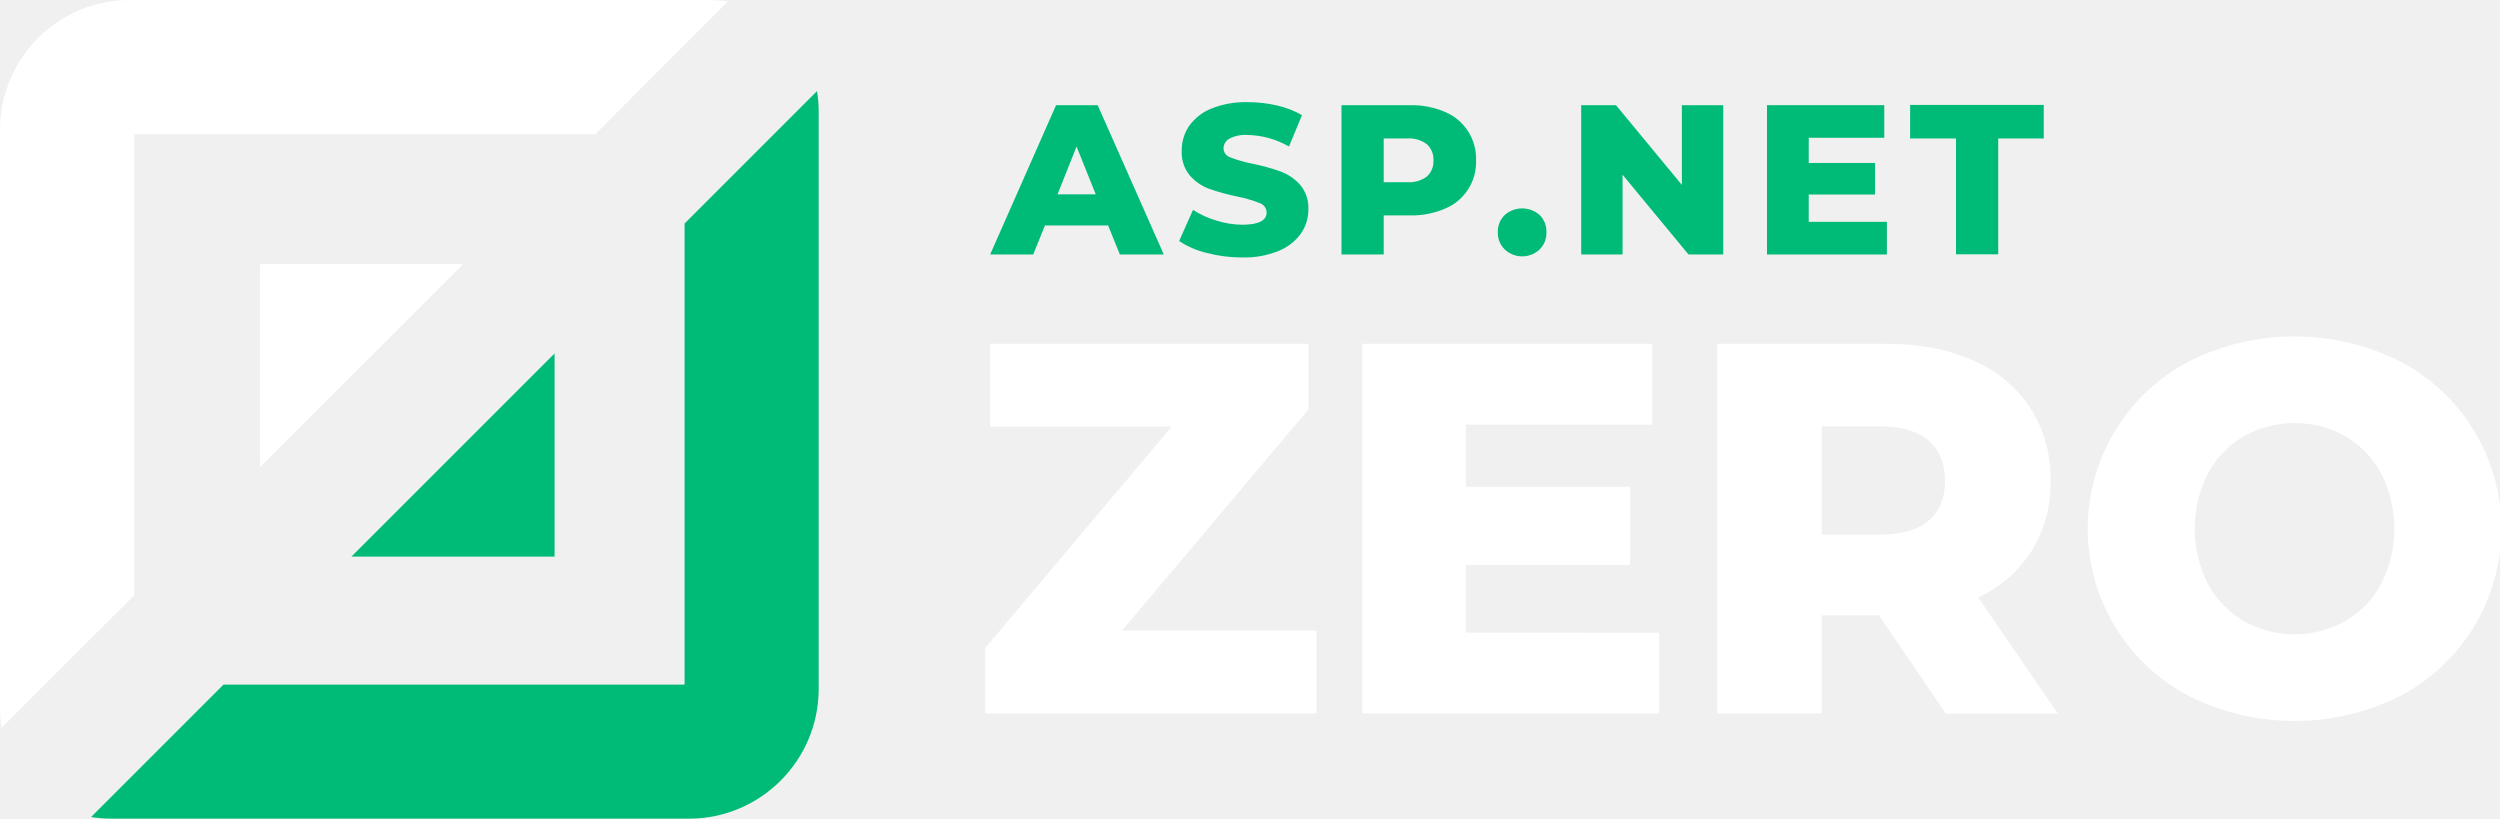
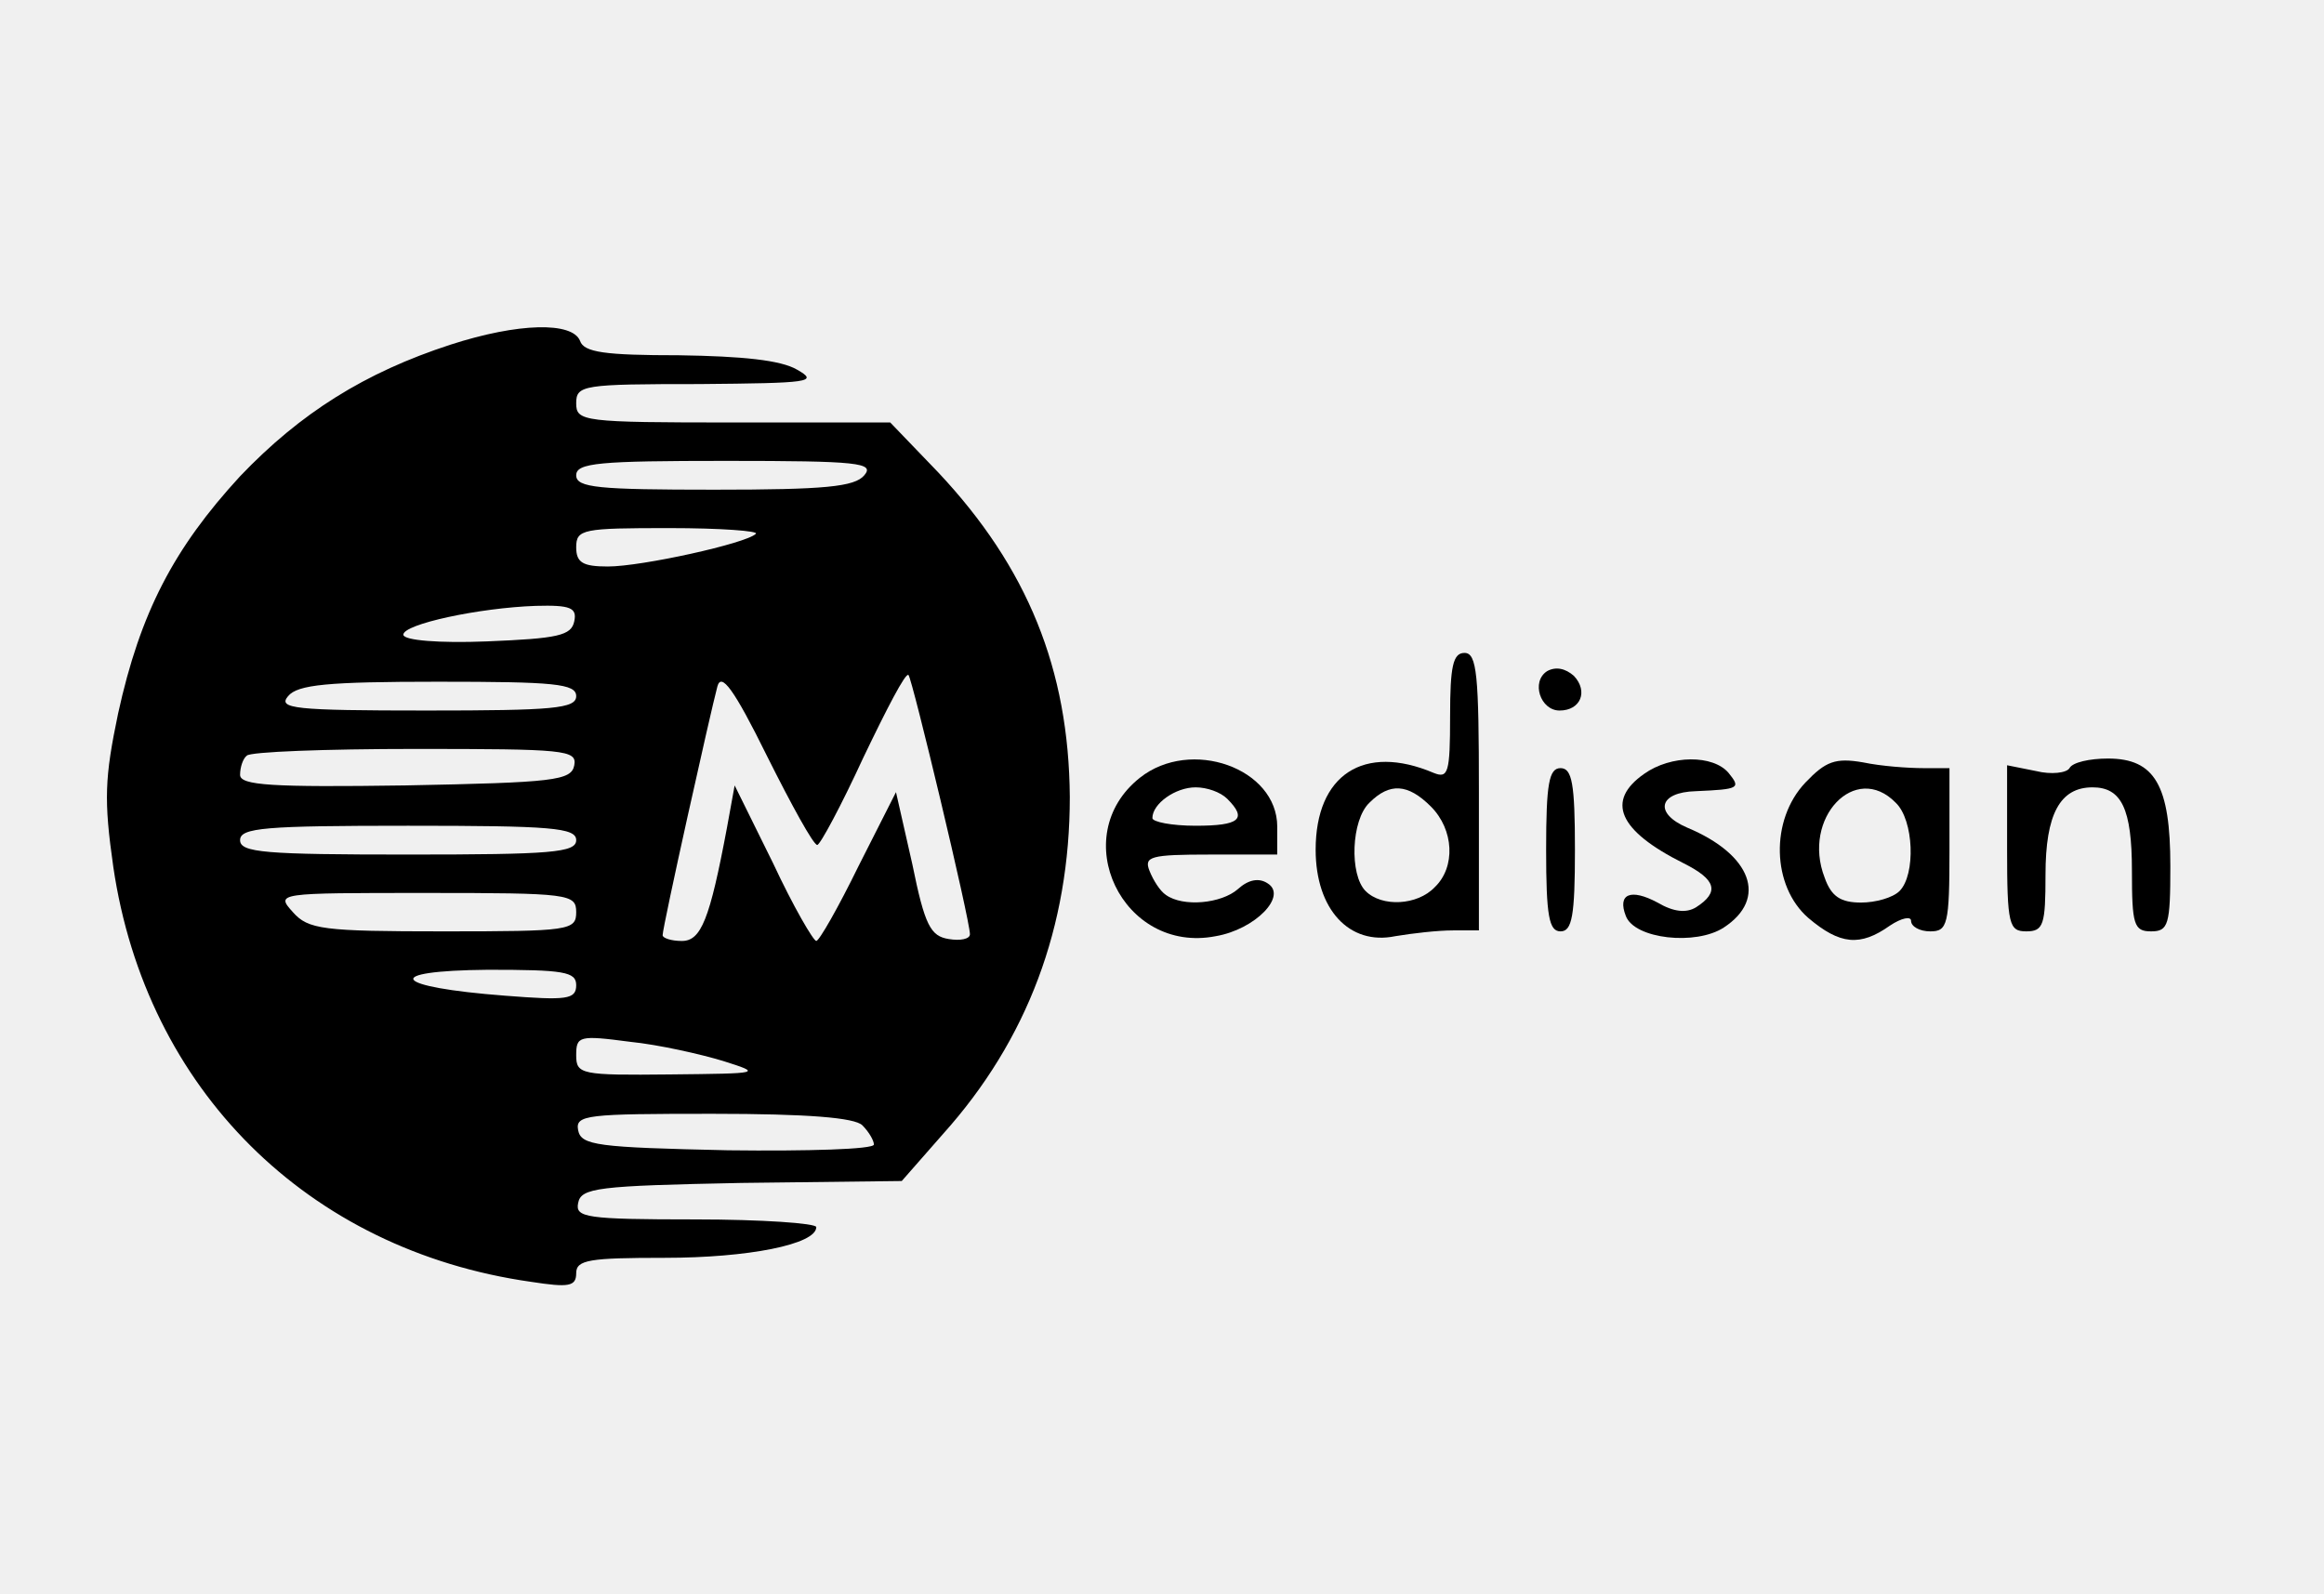
- <svg xmlns="http://www.w3.org/2000/svg" viewBox="0 0 595.72 195.08">
-   <defs>
-     <style>.cls-1{fill:#fff;}.cls-2{fill:#0b7;}</style>
-   </defs>
-   <g id="Layer_2" data-name="Layer 2">
-     <g id="Layer_1_copy_2" data-name="Layer 1 copy 2">
-       <path class="cls-1" d="M32,32H141.82L173.38.39A30.22,30.22,0,0,0,168.5,0H30.94A30.94,30.94,0,0,0,0,30.94V168.5a30.22,30.22,0,0,0,.39,4.88L32,141.82Z" />
-       <path class="cls-2" d="M163.13,163.13H53.26L21.7,194.69a31.4,31.4,0,0,0,4.88.39H164.14a30.94,30.94,0,0,0,30.94-30.94V26.58a31.4,31.4,0,0,0-.39-4.88L163.13,53.26Z" />
-       <polyline class="cls-2" points="83.74 132.63 132.15 132.63 132.15 84.23" />
-       <polyline class="cls-1" points="110.37 62.93 61.96 62.93 61.96 111.33" />
-       <path class="cls-1" d="M313.68,150.27V170H234.77v-15.6l44.42-52.74H235.9V81.93h75.89V97.54l-44.43,52.73Z" />
-       <path class="cls-1" d="M395.36,150.78V170H324.63V81.93h69.09v19.26H349.3V116h39.14v18.63H349.3v16.11Z" />
-       <path class="cls-1" d="M447.72,146.62h-13.6V170H409.2V81.93h40.28q12,0,20.76,4a30.77,30.77,0,0,1,13.6,11.33,31.08,31.08,0,0,1,4.78,17.3,30.68,30.68,0,0,1-4.47,16.68,30.3,30.3,0,0,1-12.77,11.14l19,27.68H463.7ZM459.55,105q-3.92-3.41-11.58-3.4H434.12v25.8H448q7.66,0,11.58-3.34t3.9-9.5Q463.45,108.37,459.55,105Z" />
-       <path class="cls-1" d="M521.66,165.88a45,45,0,0,1,0-79.79,56.19,56.19,0,0,1,50.21,0,45,45,0,0,1,0,79.79,56.19,56.19,0,0,1-50.21,0ZM558.85,148a22.61,22.61,0,0,0,8.55-8.87,29,29,0,0,0,0-26.31,22.67,22.67,0,0,0-8.55-8.87,24.76,24.76,0,0,0-24.17,0,22.7,22.7,0,0,0-8.56,8.87,29.13,29.13,0,0,0,0,26.31,22.63,22.63,0,0,0,8.56,8.87,24.76,24.76,0,0,0,24.17,0Z" />
-       <path class="cls-2" d="M264.05,53.72H249l-2.8,6.92H235.94l15.71-35.58h9.91l15.76,35.58H266.85ZM261.1,46.3l-4.57-11.38L252,46.3Z" />
-       <path class="cls-2" d="M287.58,60.28a20.42,20.42,0,0,1-6.6-2.85l3.3-7.42a21.24,21.24,0,0,0,5.54,2.54,20.9,20.9,0,0,0,6.2,1c3.86,0,5.8-1,5.8-2.9a2.41,2.41,0,0,0-1.66-2.26,30.24,30.24,0,0,0-5.31-1.55A51.57,51.57,0,0,1,288.14,45a11.33,11.33,0,0,1-4.62-3.18,8.58,8.58,0,0,1-1.93-5.9A10.25,10.25,0,0,1,283.36,30a12,12,0,0,1,5.32-4.14,21.77,21.77,0,0,1,8.66-1.52,30.83,30.83,0,0,1,6.91.78,21.26,21.26,0,0,1,6,2.32l-3.1,7.47a20.71,20.71,0,0,0-9.86-2.75,8.28,8.28,0,0,0-4.37.89,2.67,2.67,0,0,0-1.37,2.31,2.29,2.29,0,0,0,1.62,2.14A29.26,29.26,0,0,0,298.41,39a49.23,49.23,0,0,1,6.73,1.86A11.67,11.67,0,0,1,309.77,44a8.44,8.44,0,0,1,2,5.87A10,10,0,0,1,310,55.65a12.22,12.22,0,0,1-5.34,4.15A21.63,21.63,0,0,1,296,61.35,33,33,0,0,1,287.58,60.28Z" />
-       <path class="cls-2" d="M344.31,26.66a12.08,12.08,0,0,1,7.42,11.56,12,12,0,0,1-7.42,11.51,20.29,20.29,0,0,1-8.39,1.6h-6.2v9.31H319.66V25.06h16.26A20.29,20.29,0,0,1,344.31,26.66ZM340,42.06a4.78,4.78,0,0,0,1.57-3.84A4.83,4.83,0,0,0,340,34.36,6.94,6.94,0,0,0,335.31,33h-5.59V43.41h5.59A7,7,0,0,0,340,42.06Z" />
-       <path class="cls-2" d="M358.59,59.47a5.5,5.5,0,0,1-1.68-4.12,5.45,5.45,0,0,1,1.65-4.12,6.28,6.28,0,0,1,8.31,0,5.47,5.47,0,0,1,1.63,4.12,5.55,5.55,0,0,1-1.65,4.12,6.07,6.07,0,0,1-8.26,0Z" />
-       <path class="cls-2" d="M410.63,25.06V60.64h-8.28l-15.71-19v19h-9.86V25.06h8.29l15.7,19v-19Z" />
-       <path class="cls-2" d="M449.62,52.86v7.78H421.05V25.06H449v7.77H431v6h15.8v7.52H431v6.51Z" />
-       <path class="cls-2" d="M466.09,33H455.16v-8H487v8H476.15v27.6H466.09Z" />
-     </g>
+ <svg xmlns="http://www.w3.org/2000/svg" version="1.0" width="242pt" height="166pt" viewBox="0 0 242 166" preserveAspectRatio="xMidYMid meet">
+   <g transform="translate(0,166) scale(0.1,-0.1)" fill="#000000" stroke="none">
+     <path d="M469 1301 c-89 -29 -156 -71 -219 -137 -69 -75 -104 -142 -127 -247 -14 -67 -15 -90 -5 -160 34 -231 202 -399 435 -432 39 -6 47 -5 47 9 0 14 14 16 92 16 87 0 158 14 158 32 0 4 -57 8 -126 8 -114 0 -125 2 -122 17 3 16 20 18 170 21 l167 2 43 49 c88 98 132 216 132 351 -1 133 -44 239 -137 338 l-50 52 -163 0 c-157 0 -164 1 -164 20 0 19 7 20 128 20 115 1 125 2 102 15 -17 10 -57 14 -123 15 -77 0 -99 3 -103 15 -8 20 -64 19 -135 -4z m431 -136 c-10 -12 -41 -15 -156 -15 -121 0 -144 2 -144 15 0 13 24 15 156 15 138 0 155 -2 144 -15z m-113 -61 c-10 -10 -119 -34 -154 -34 -26 0 -33 4 -33 20 0 19 7 20 97 20 53 0 94 -3 90 -6z m-189 -91 c-3 -15 -17 -18 -91 -21 -49 -2 -87 1 -87 7 0 11 79 28 138 30 36 1 43 -2 40 -16z m253 -233 c3 0 25 41 48 91 24 50 44 89 47 86 4 -4 64 -255 64 -270 0 -5 -10 -7 -22 -5 -19 3 -25 14 -38 78 l-17 75 -39 -77 c-21 -43 -41 -78 -44 -78 -3 0 -24 36 -45 81 l-40 81 -8 -44 c-18 -96 -27 -118 -47 -118 -11 0 -20 3 -20 6 0 9 50 233 57 259 4 15 17 -2 52 -73 25 -50 48 -92 52 -92z m-251 155 c0 -13 -24 -15 -156 -15 -138 0 -155 2 -144 15 10 12 41 15 156 15 121 0 144 -2 144 -15z m-2 -72 c-3 -16 -21 -18 -176 -21 -139 -2 -172 0 -172 11 0 8 3 17 7 20 3 4 82 7 175 7 156 0 169 -1 166 -17z m2 -78 c0 -13 -26 -15 -175 -15 -149 0 -175 2 -175 15 0 13 26 15 175 15 149 0 175 -2 175 -15z m0 -75 c0 -19 -7 -20 -138 -20 -126 0 -141 2 -157 20 -18 20 -17 20 138 20 150 0 157 -1 157 -20z m0 -76 c0 -15 -10 -16 -74 -11 -118 9 -130 26 -18 27 79 0 92 -2 92 -16z m153 -79 c41 -13 40 -13 -55 -14 -93 -1 -98 0 -98 20 0 20 3 21 56 14 30 -3 74 -13 97 -20z m145 -67 c7 -7 12 -16 12 -20 0 -5 -69 -7 -152 -6 -136 3 -153 5 -156 21 -3 16 9 17 140 17 99 0 148 -4 156 -12z" />
+     <path d="M1510 914 c0 -59 -2 -65 -17 -59 -73 31 -123 -2 -123 -80 0 -62 35 -100 83 -90 18 3 44 6 60 6 l27 0 0 144 c0 122 -2 145 -15 145 -12 0 -15 -14 -15 -66z m-20 -94 c24 -24 26 -63 4 -84 -18 -19 -55 -21 -72 -4 -17 17 -15 74 4 92 21 21 40 20 64 -4z" />
+     <path d="M1611 961 c-17 -11 -7 -41 13 -41 22 0 30 20 15 36 -9 8 -19 10 -28 5z" />
+     <path d="M1187 850 c-77 -61 -18 -184 79 -165 41 7 75 42 54 55 -9 6 -20 4 -31 -6 -17 -15 -57 -19 -75 -6 -6 4 -13 15 -17 25 -6 15 1 17 63 17 l70 0 0 29 c0 61 -90 93 -143 51z m91 -22 c21 -21 13 -28 -33 -28 -25 0 -45 4 -45 8 0 15 24 32 45 32 12 0 26 -5 33 -12z" />
+     <path d="M1712 854 c-40 -28 -27 -59 41 -93 34 -17 38 -30 13 -46 -10 -6 -23 -5 -40 5 -28 15 -42 9 -33 -14 9 -24 73 -31 102 -12 46 30 29 76 -38 104 -35 15 -30 37 9 38 45 2 47 3 34 19 -16 19 -60 19 -88 -1z" />
+     <path d="M1880 845 c-37 -39 -35 -108 3 -141 33 -28 54 -30 85 -8 12 8 22 10 22 5 0 -6 9 -11 20 -11 18 0 20 7 20 85 l0 85 -27 0 c-16 0 -44 2 -63 6 -29 5 -39 1 -60 -21z m94 -21 c19 -18 21 -75 4 -92 -7 -7 -25 -12 -40 -12 -21 0 -31 6 -38 26 -24 62 32 121 74 78z" />
+     <path d="M2155 860 c-3 -5 -19 -7 -35 -3 l-30 6 0 -87 c0 -79 2 -86 20 -86 18 0 20 7 20 59 0 63 15 91 49 91 30 0 41 -22 41 -87 0 -56 2 -63 20 -63 18 0 20 7 20 68 0 84 -16 112 -65 112 -19 0 -37 -4 -40 -10z" />
+     <path d="M1610 775 c0 -69 3 -85 15 -85 12 0 15 16 15 85 0 69 -3 85 -15 85 -12 0 -15 -16 -15 -85z" />
  </g>
</svg>
